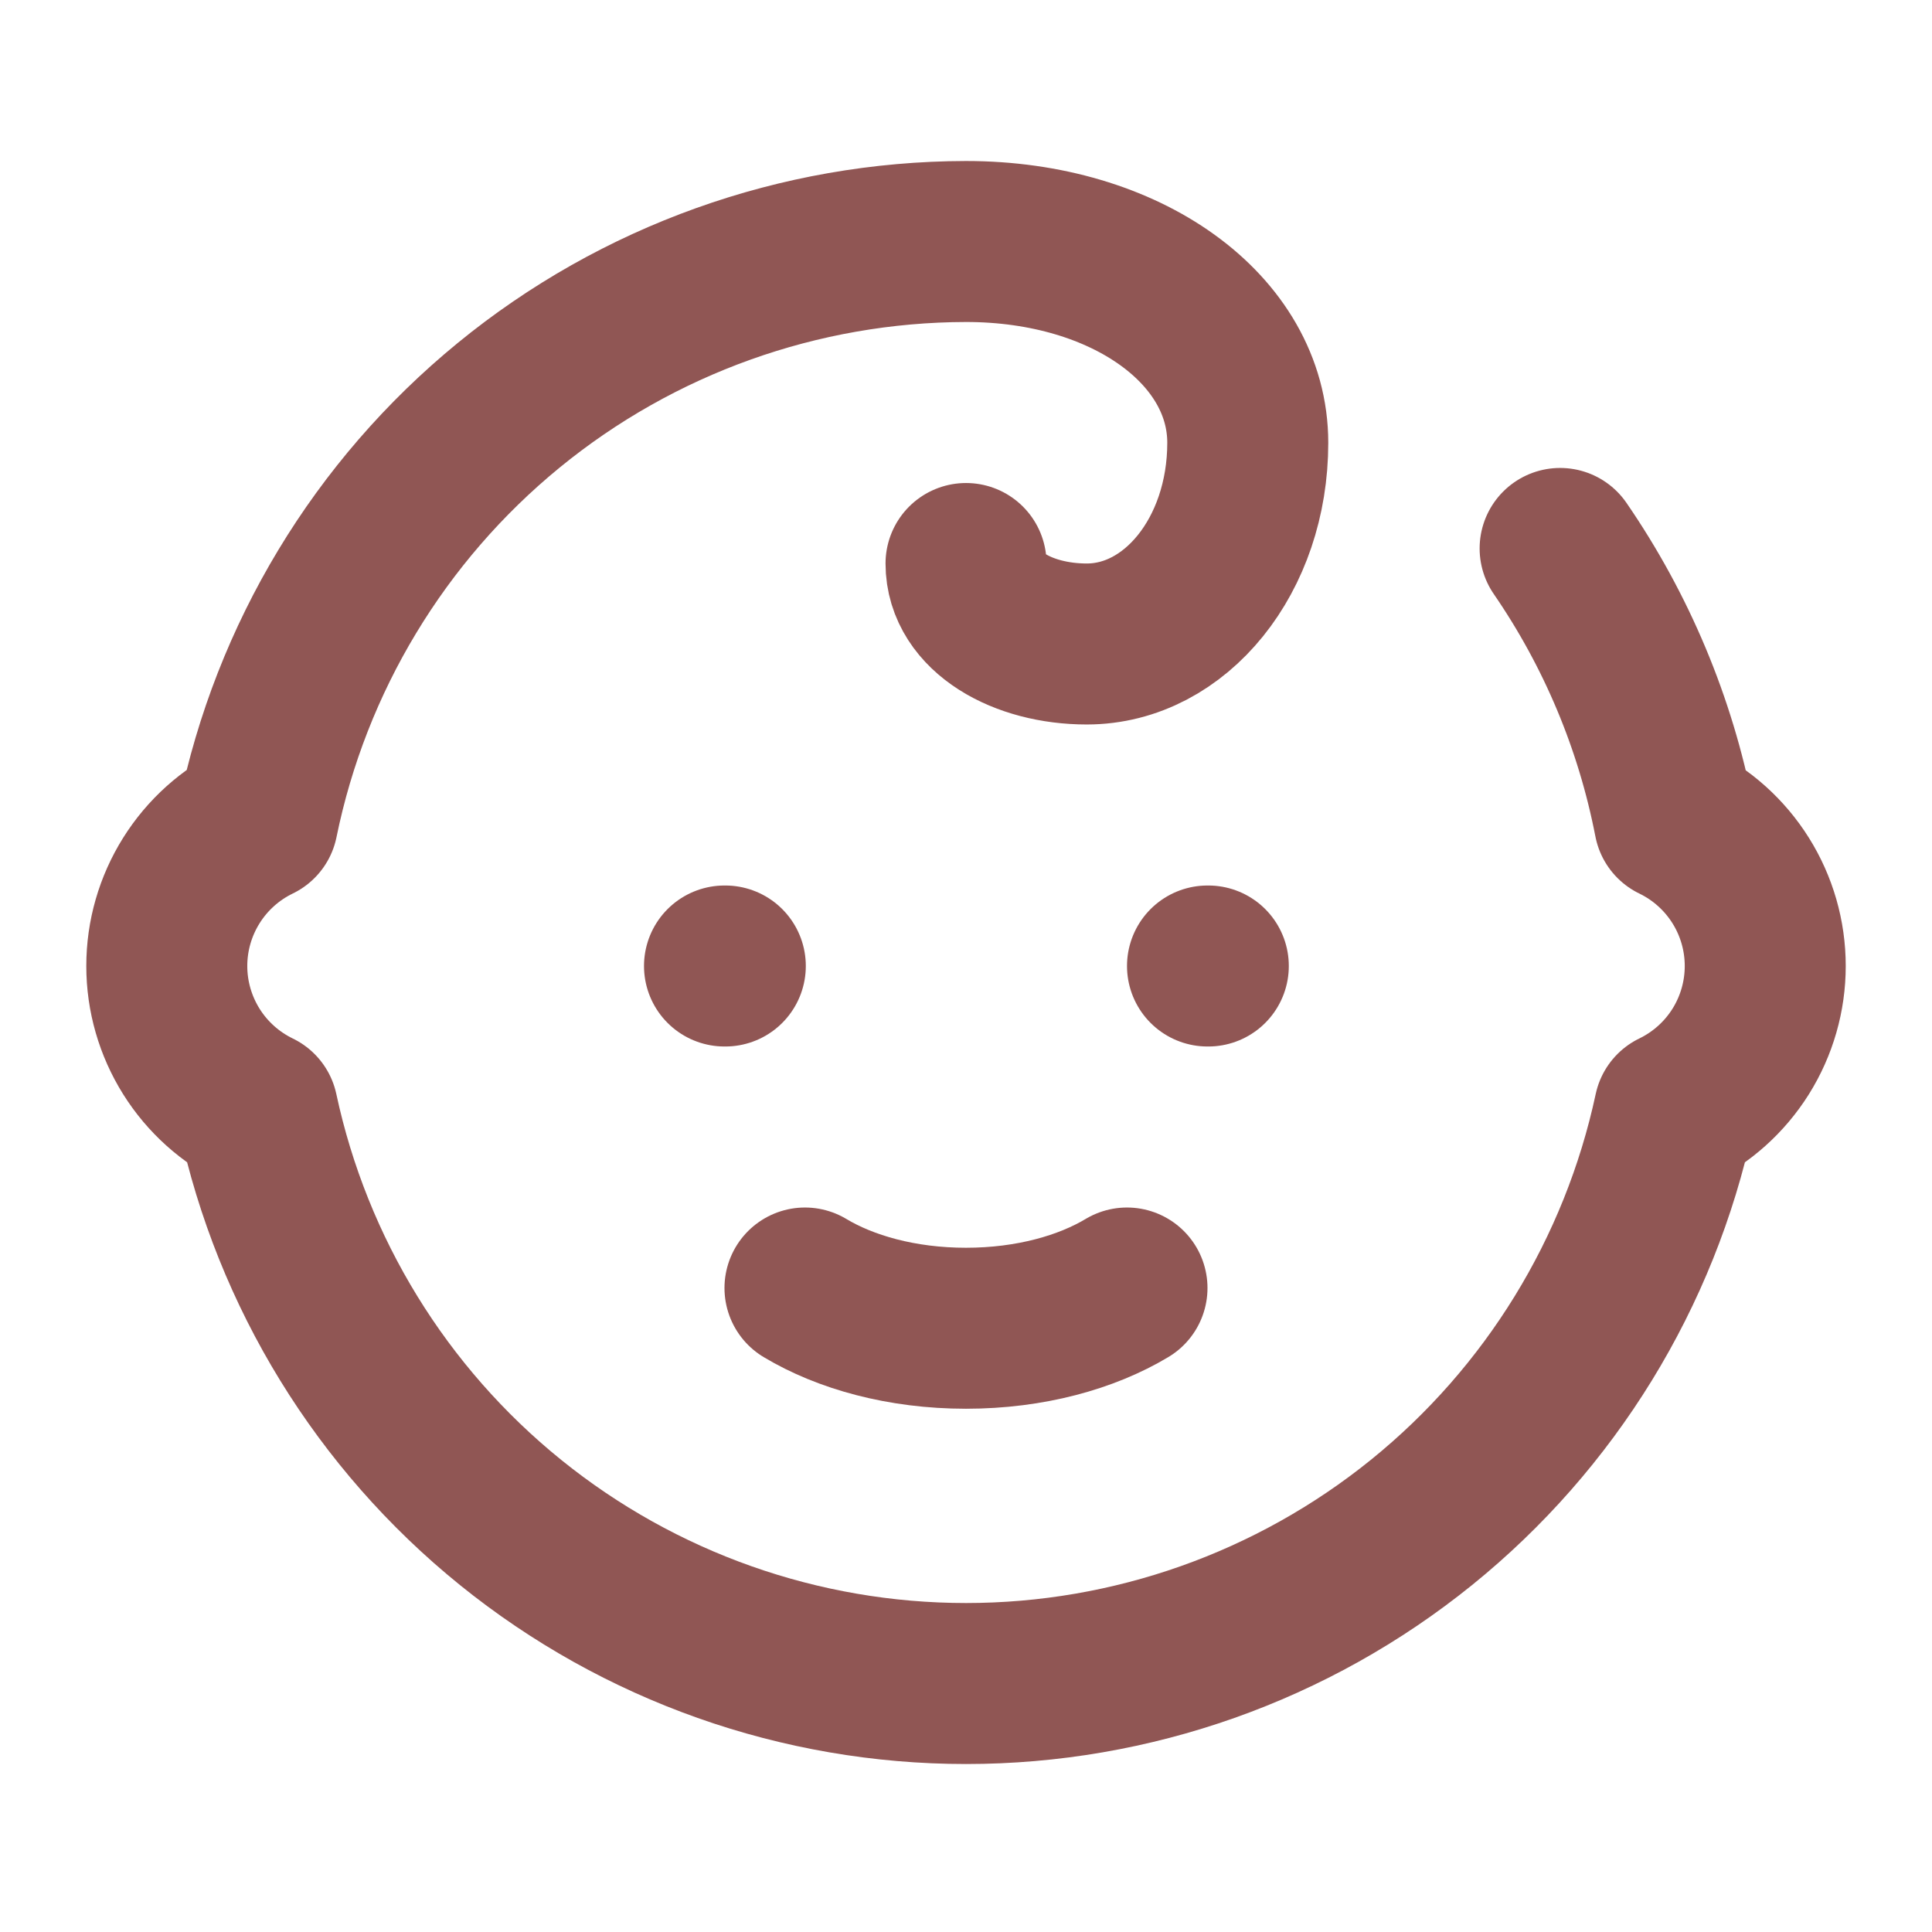
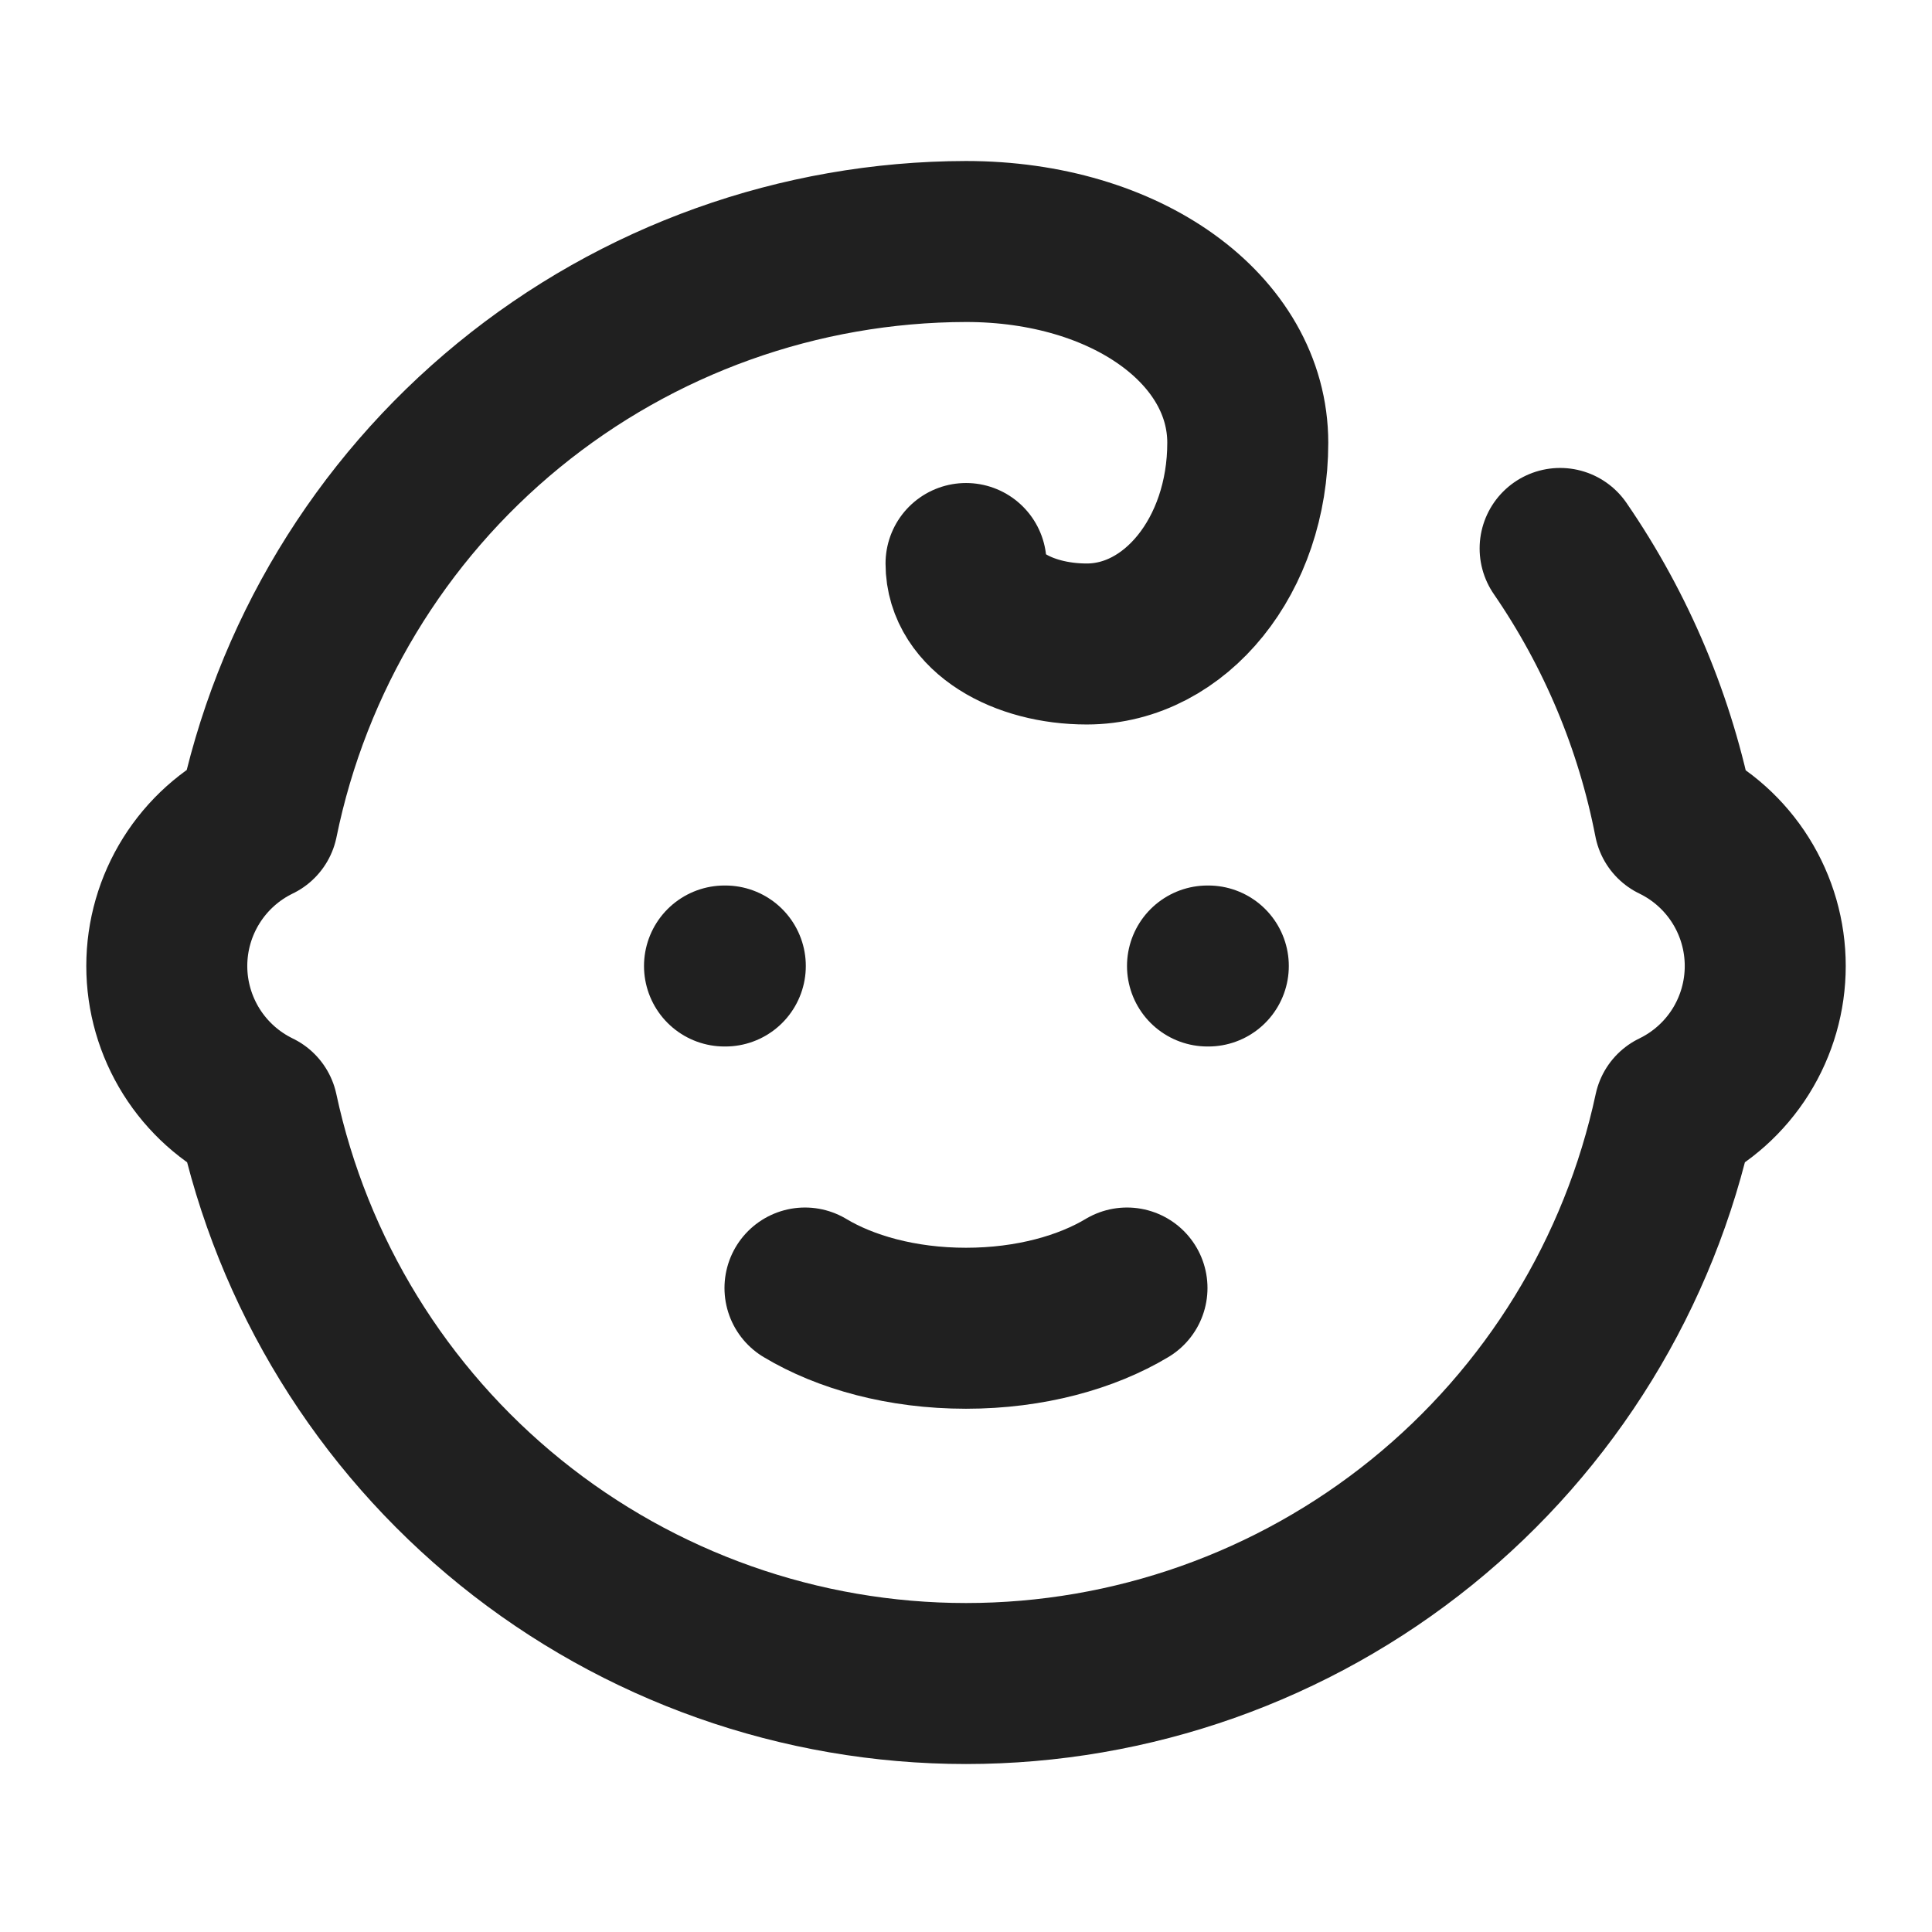
<svg xmlns="http://www.w3.org/2000/svg" width="64" height="64" viewBox="0 0 64 64" fill="none">
-   <path d="M26.666 42.667C27.999 43.467 29.866 44 31.999 44C34.133 44 35.999 43.467 37.333 42.667" stroke="#905654" stroke-width="5.333" stroke-linecap="round" stroke-linejoin="round" />
-   <path d="M40 32H40.027" stroke="#905654" stroke-width="5.333" stroke-linecap="round" stroke-linejoin="round" />
-   <path d="M51.681 18.168C53.55 20.886 54.839 23.961 55.467 27.2C56.369 27.637 57.13 28.319 57.662 29.168C58.194 30.017 58.476 30.998 58.476 32C58.476 33.002 58.194 33.983 57.662 34.833C57.13 35.681 56.369 36.363 55.467 36.8C54.316 42.169 51.358 46.981 47.088 50.433C42.817 53.885 37.492 55.769 32.001 55.769C26.509 55.769 21.184 53.885 16.913 50.433C12.643 46.981 9.685 42.169 8.534 36.8C7.632 36.363 6.872 35.681 6.34 34.833C5.808 33.983 5.525 33.002 5.525 32C5.525 30.998 5.808 30.017 6.34 29.168C6.872 28.319 7.632 27.637 8.534 27.2C9.639 21.788 12.576 16.923 16.851 13.425C21.126 9.927 26.477 8.011 32.001 8C37.334 8 41.334 10.933 41.334 14.667C41.334 18.4 38.934 21.333 36.001 21.333C33.867 21.333 32.001 20.267 32.001 18.667" stroke="#905654" stroke-width="5.333" stroke-linecap="round" stroke-linejoin="round" />
-   <path d="M24 32H24.027" stroke="#905654" stroke-width="5.333" stroke-linecap="round" stroke-linejoin="round" />
+   <path d="M26.666 42.667C27.999 43.467 29.866 44 31.999 44C34.133 44 35.999 43.467 37.333 42.667" stroke="#202020" stroke-width="5.333" stroke-linecap="round" stroke-linejoin="round" />
+   <path d="M40 32H40.027" stroke="#202020" stroke-width="5.333" stroke-linecap="round" stroke-linejoin="round" />
+   <path d="M51.681 18.168C53.55 20.886 54.839 23.961 55.467 27.2C56.369 27.637 57.13 28.319 57.662 29.168C58.194 30.017 58.476 30.998 58.476 32C58.476 33.002 58.194 33.983 57.662 34.833C57.13 35.681 56.369 36.363 55.467 36.8C54.316 42.169 51.358 46.981 47.088 50.433C42.817 53.885 37.492 55.769 32.001 55.769C26.509 55.769 21.184 53.885 16.913 50.433C12.643 46.981 9.685 42.169 8.534 36.8C7.632 36.363 6.872 35.681 6.34 34.833C5.808 33.983 5.525 33.002 5.525 32C5.525 30.998 5.808 30.017 6.34 29.168C6.872 28.319 7.632 27.637 8.534 27.2C9.639 21.788 12.576 16.923 16.851 13.425C21.126 9.927 26.477 8.011 32.001 8C37.334 8 41.334 10.933 41.334 14.667C41.334 18.4 38.934 21.333 36.001 21.333C33.867 21.333 32.001 20.267 32.001 18.667" stroke="#202020" stroke-width="5.333" stroke-linecap="round" stroke-linejoin="round" />
+   <path d="M24 32H24.027" stroke="#202020" stroke-width="5.333" stroke-linecap="round" stroke-linejoin="round" />
</svg>
